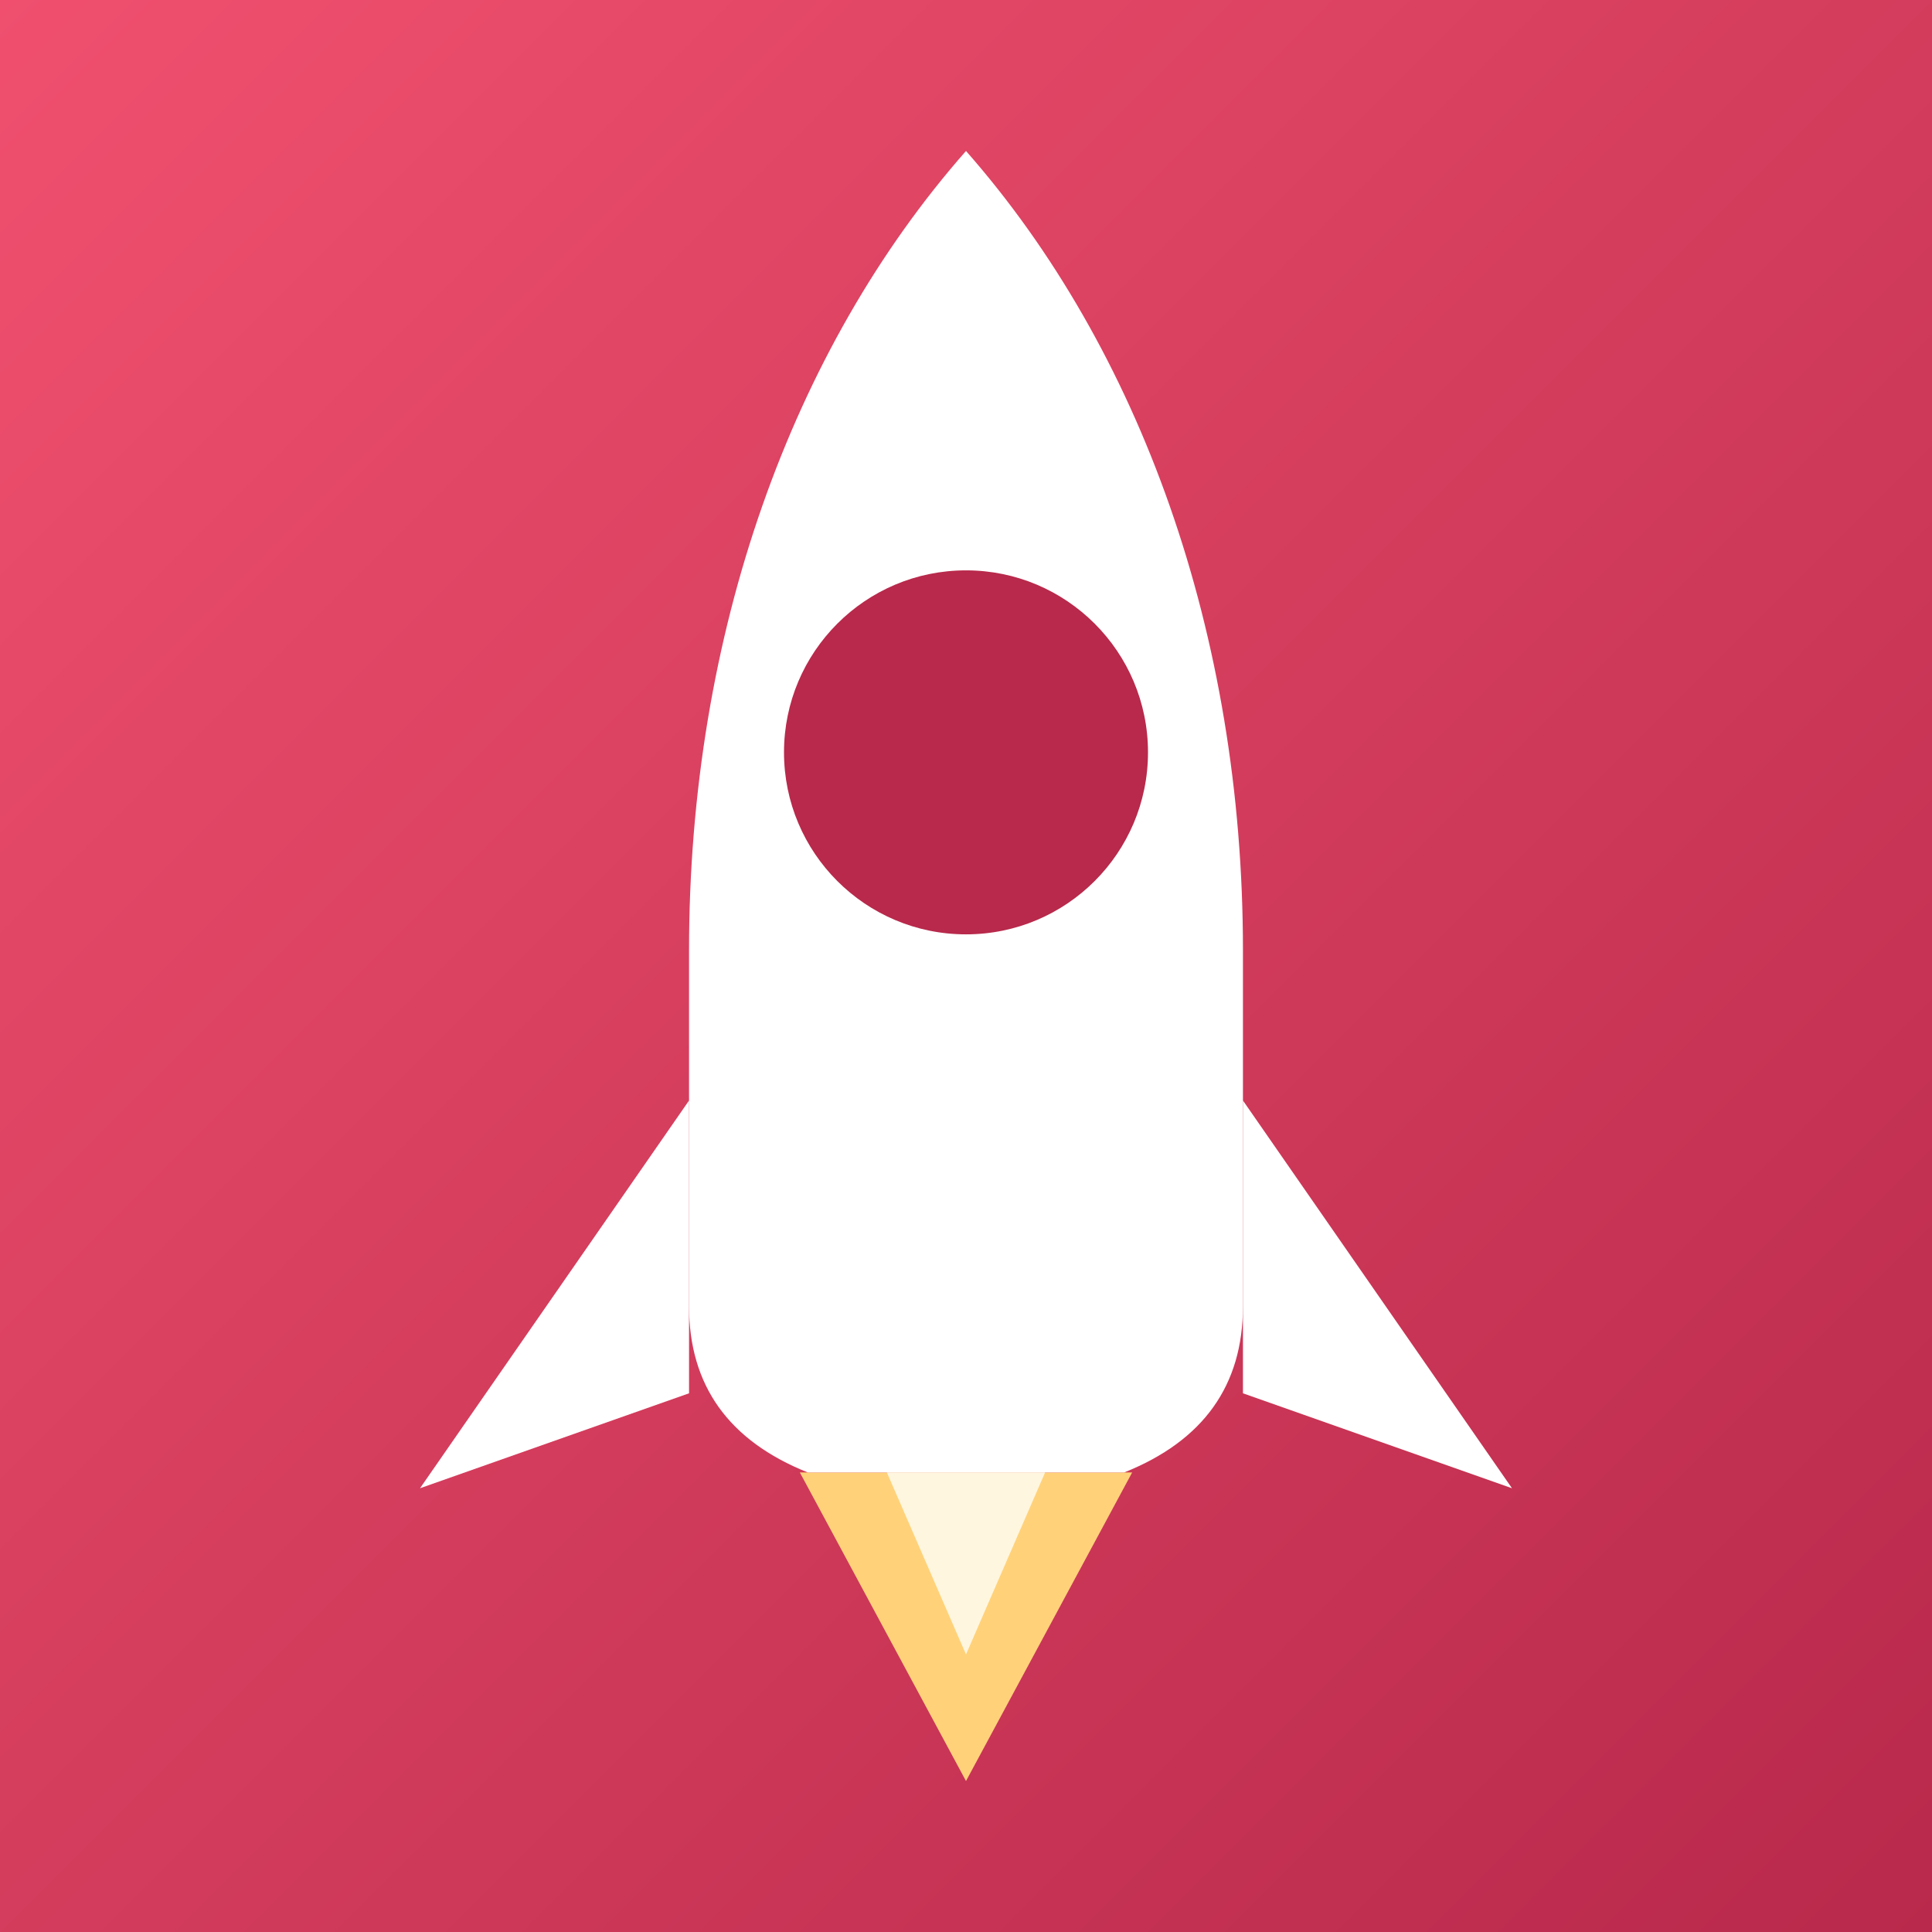
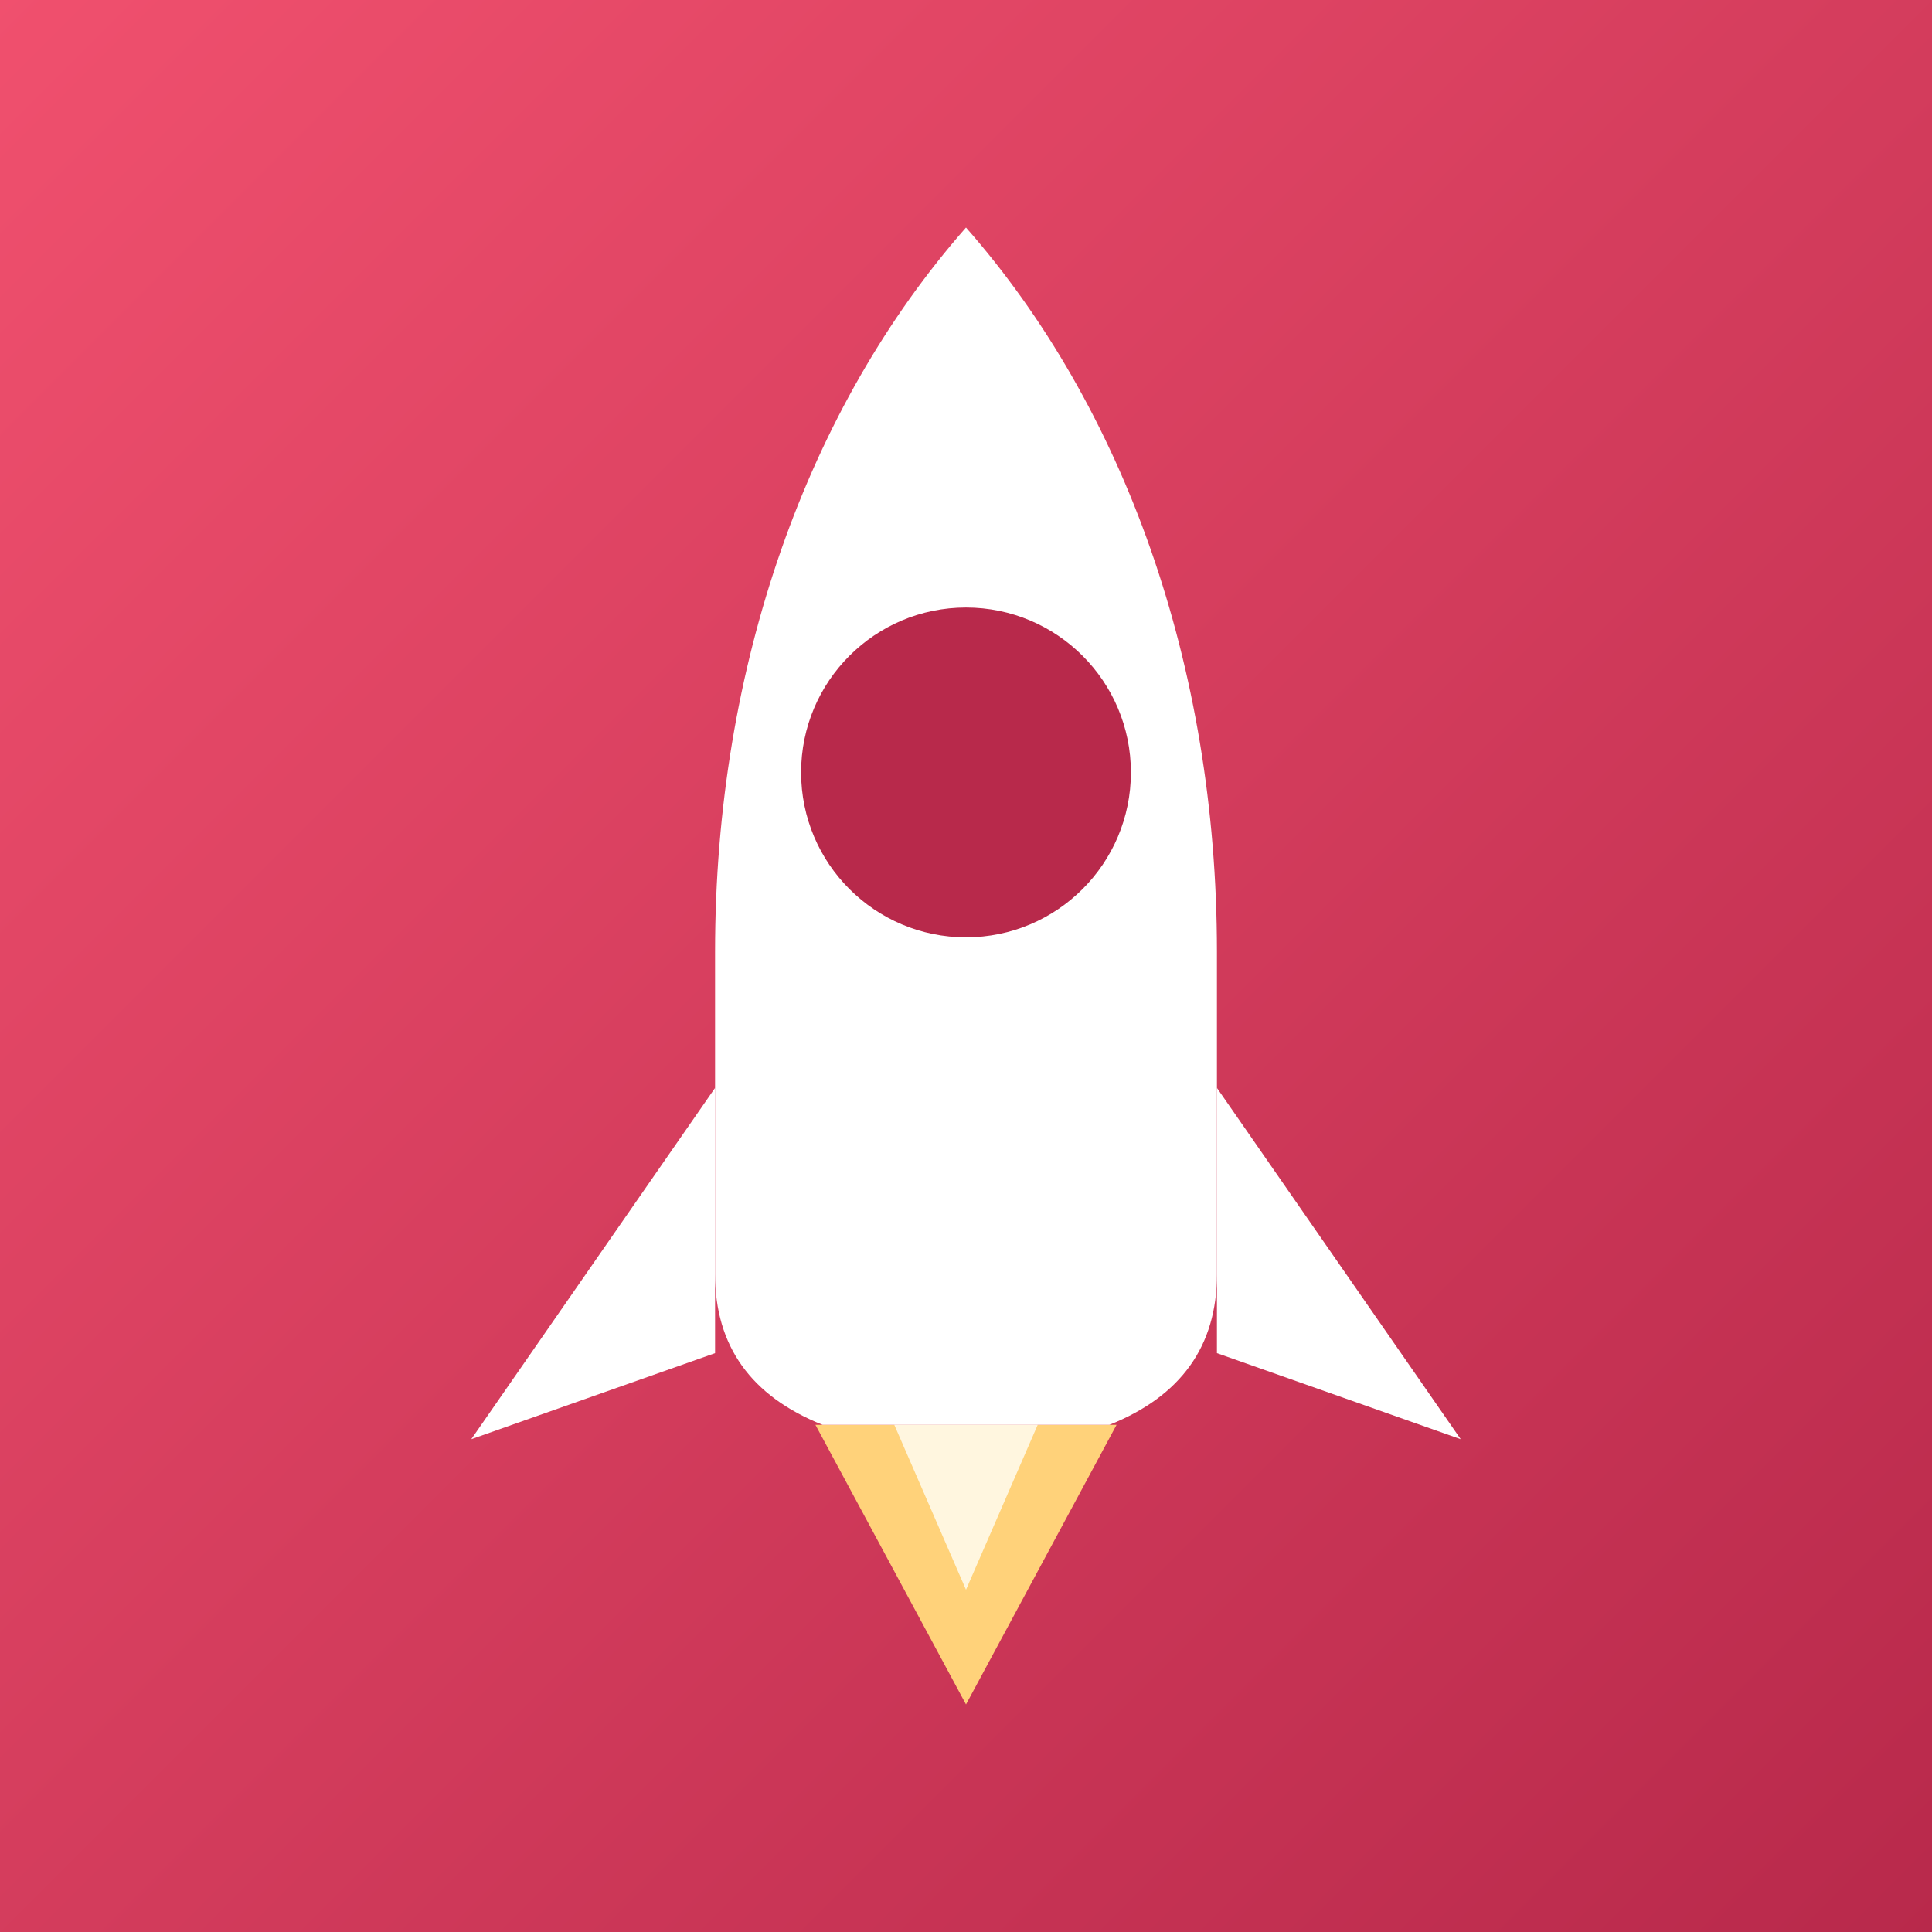
<svg xmlns="http://www.w3.org/2000/svg" viewBox="0 0 512 512" width="512" height="512">
  <defs>
    <linearGradient id="tile" x1="0" y1="0" x2="1" y2="1">
      <stop offset="0" stop-color="#f0506e" />
      <stop offset="1" stop-color="#b8294b" />
    </linearGradient>
  </defs>
  <rect x="0" y="0" width="512" height="512" fill="url(#tile)" />
-   <g transform="translate(256,256) scale(1.0485) translate(-256,-266)">
+   <g transform="translate(256,256) scale(0.95) translate(-256,-266)">
    <path d="M214 394 L256 472 L298 394 Z" fill="#ffd27a" />
    <path d="M236 394 L256 440 L276 394 Z" fill="#fff6df" />
    <path d="M256 60 C300 110 326 182 326 262 L326 352 Q326 382 296 394 L216 394 Q186 382 186 352 L186 262 C186 182 212 110 256 60 Z" fill="#fff" />
    <path d="M186 300 L118 398 L186 374 Z" fill="#fff" />
    <path d="M326 300 L394 398 L326 374 Z" fill="#fff" />
    <circle cx="256" cy="212" r="46" fill="#b8294b" />
  </g>
</svg>
